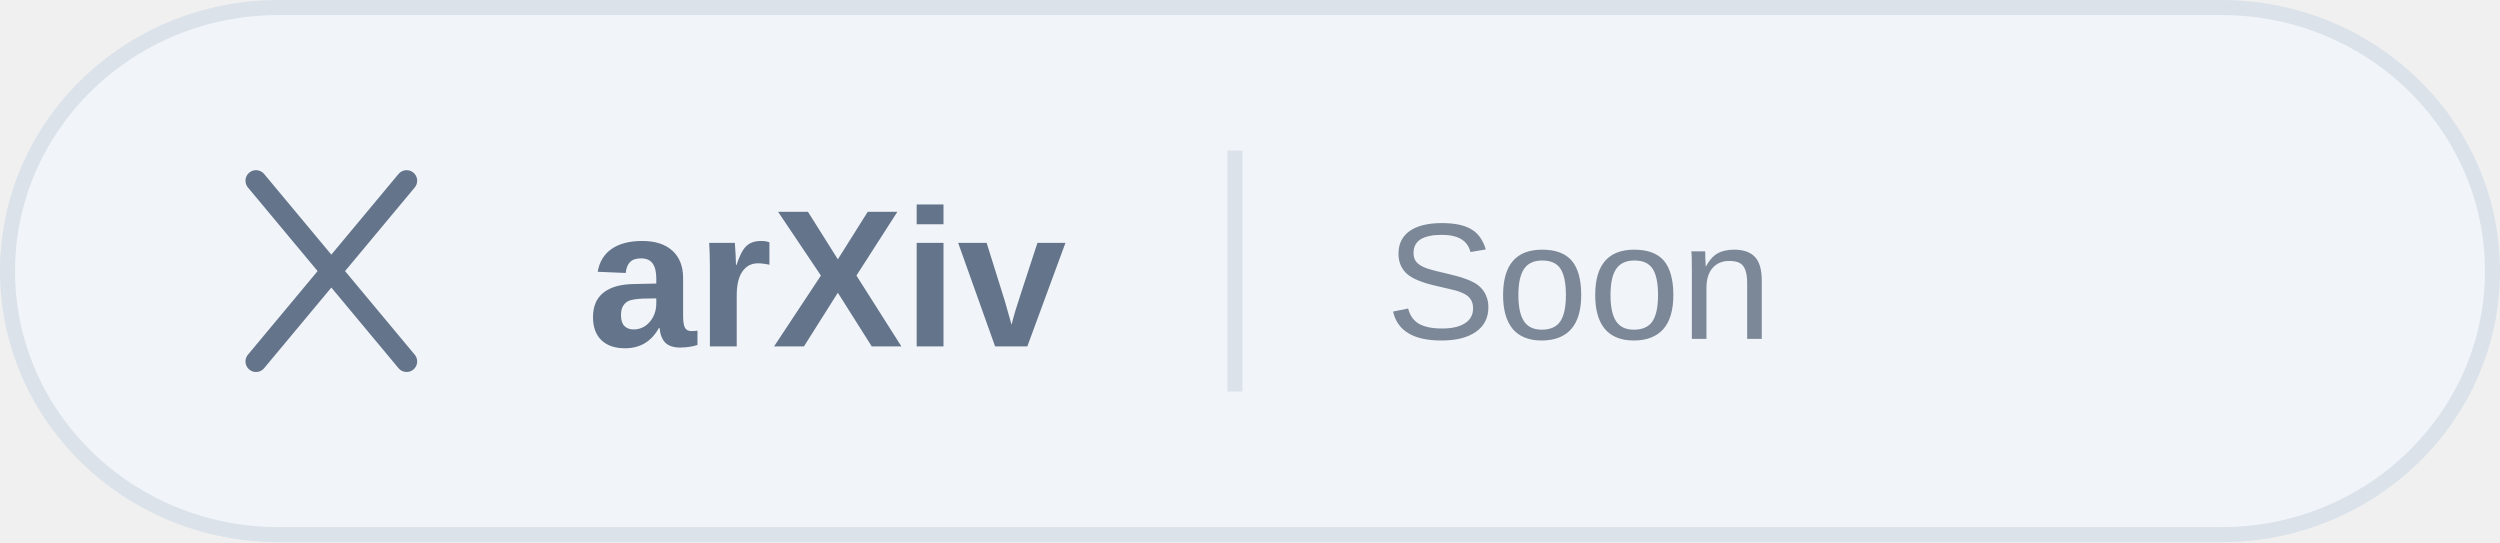
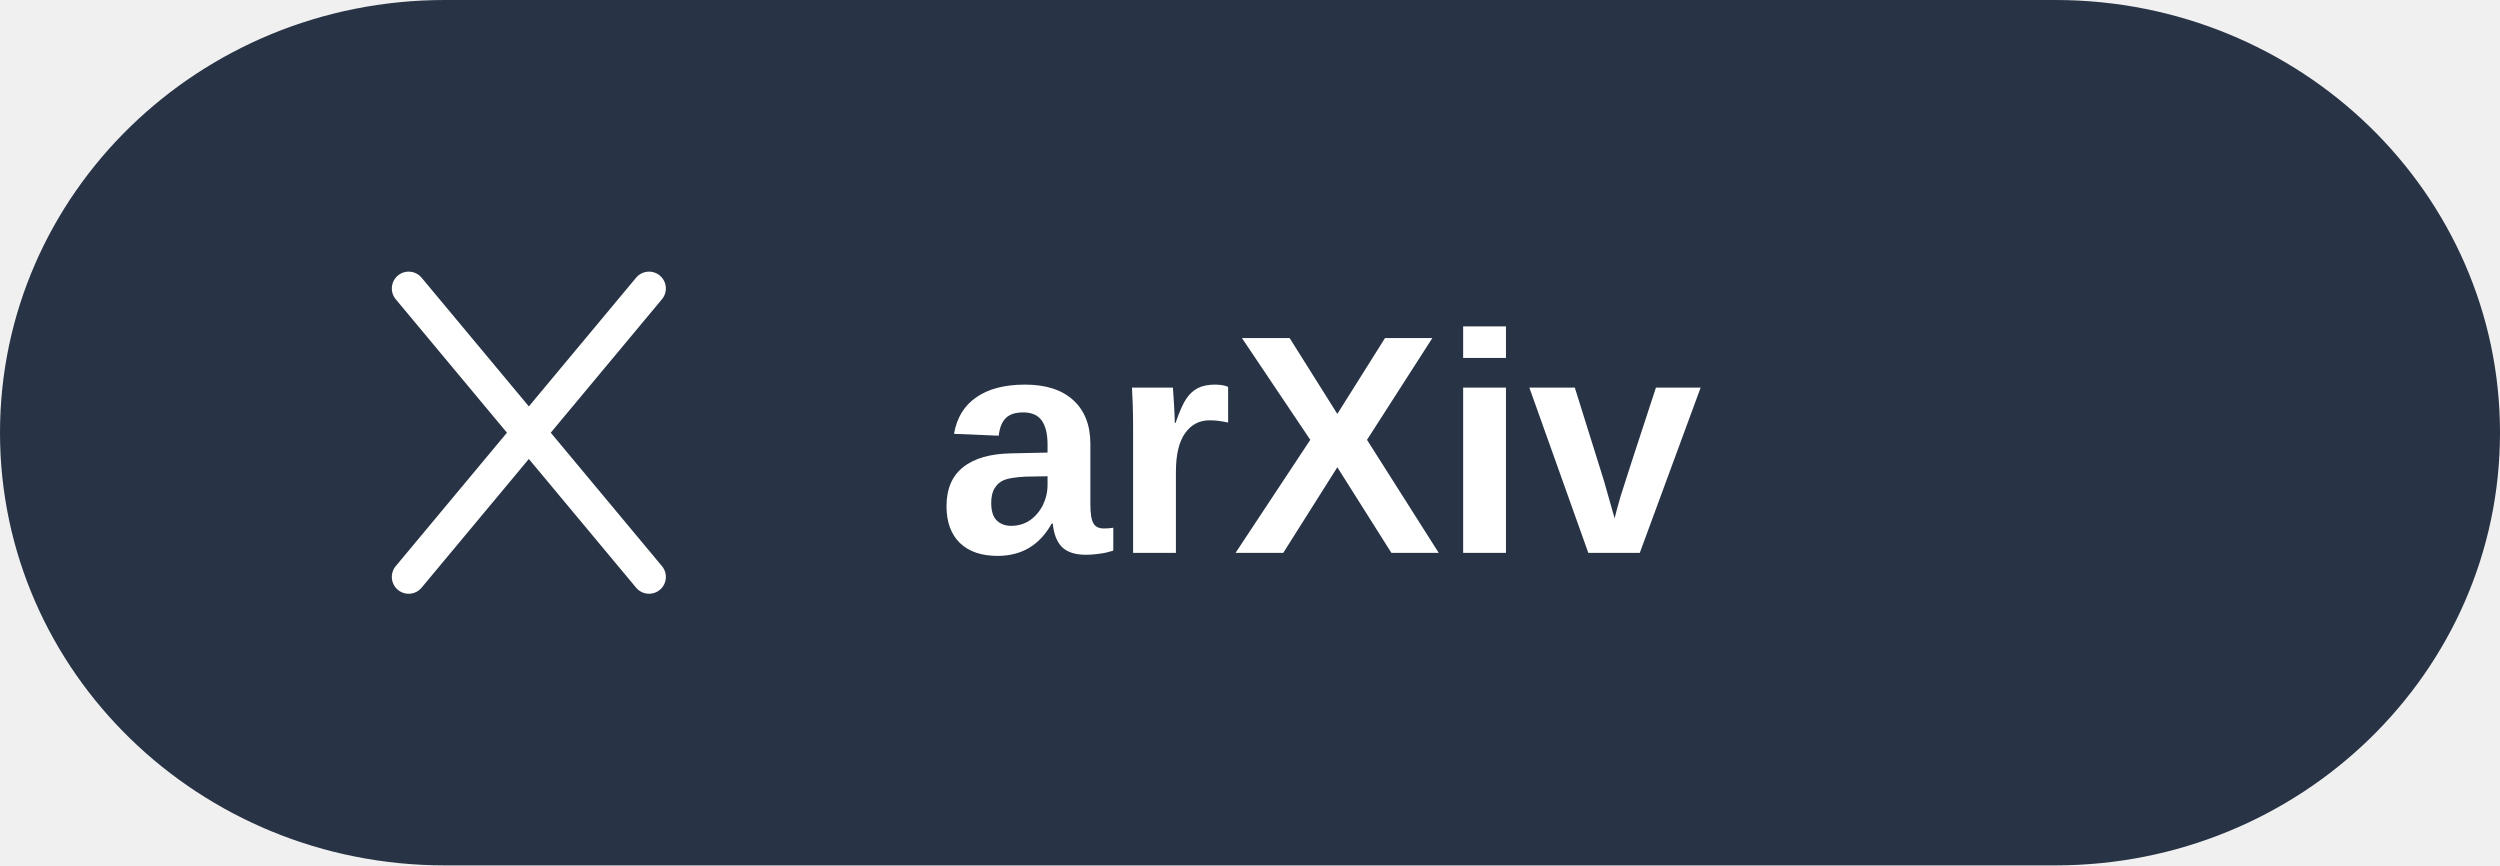
- <svg xmlns="http://www.w3.org/2000/svg" width="166" height="36" viewBox="0 0 166 36" role="img" aria-label="arXiv coming soon">
-   <rect x="0.5" y="0.5" width="165" height="35" rx="18" fill="#f1f5f9" stroke="#dbe2ea" />
-   <g transform="translate(14 10)" fill="none" stroke="#64748b" stroke-width="1.4" stroke-linecap="round" stroke-linejoin="round">
+ <svg xmlns="http://www.w3.org/2000/svg" width="104" height="36" viewBox="0 0 104 36" role="img" aria-label="arXiv">
+   <rect x="0.5" y="0.5" width="103" height="35" rx="18" fill="#283446" stroke="#283446" />
+   <g transform="translate(14 10)" fill="none" stroke="#ffffff" stroke-width="1.4" stroke-linecap="round" stroke-linejoin="round">
    <path d="m3 2 10 12M13 2 3 14" />
  </g>
  <g font-family="Arial, Helvetica, sans-serif">
-     <text x="39" y="23" fill="#64748b" font-size="13" font-weight="600">arXiv</text>
-     <text x="92" y="22.5" fill="#7c8798" font-size="11">Soon</text>
-     <path d="M82 10v16" stroke="#dbe2ea" />
+     <text x="39" y="23" fill="#ffffff" font-size="13" font-weight="600">arXiv</text>
  </g>
</svg>
